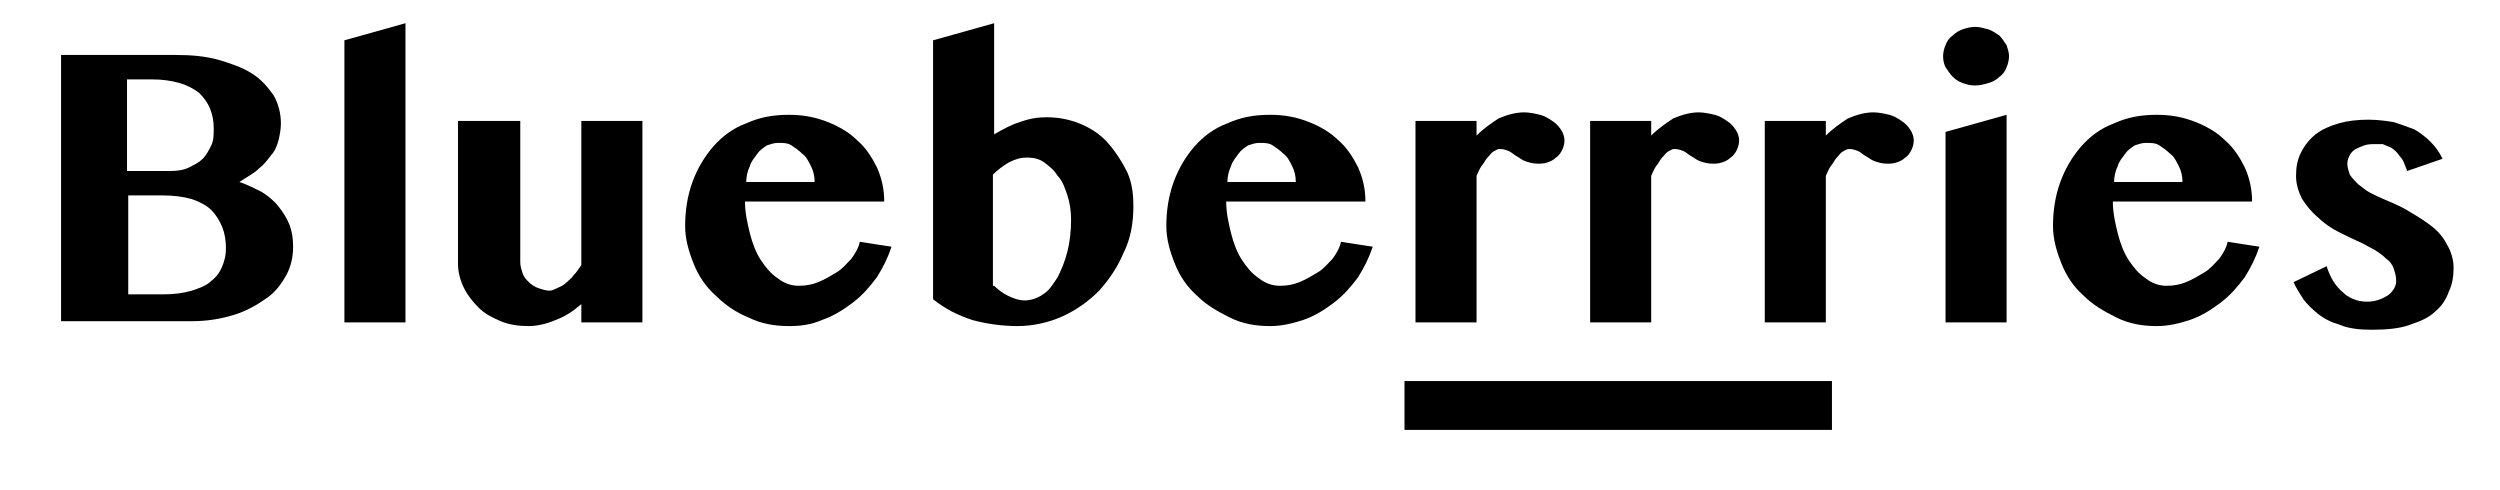
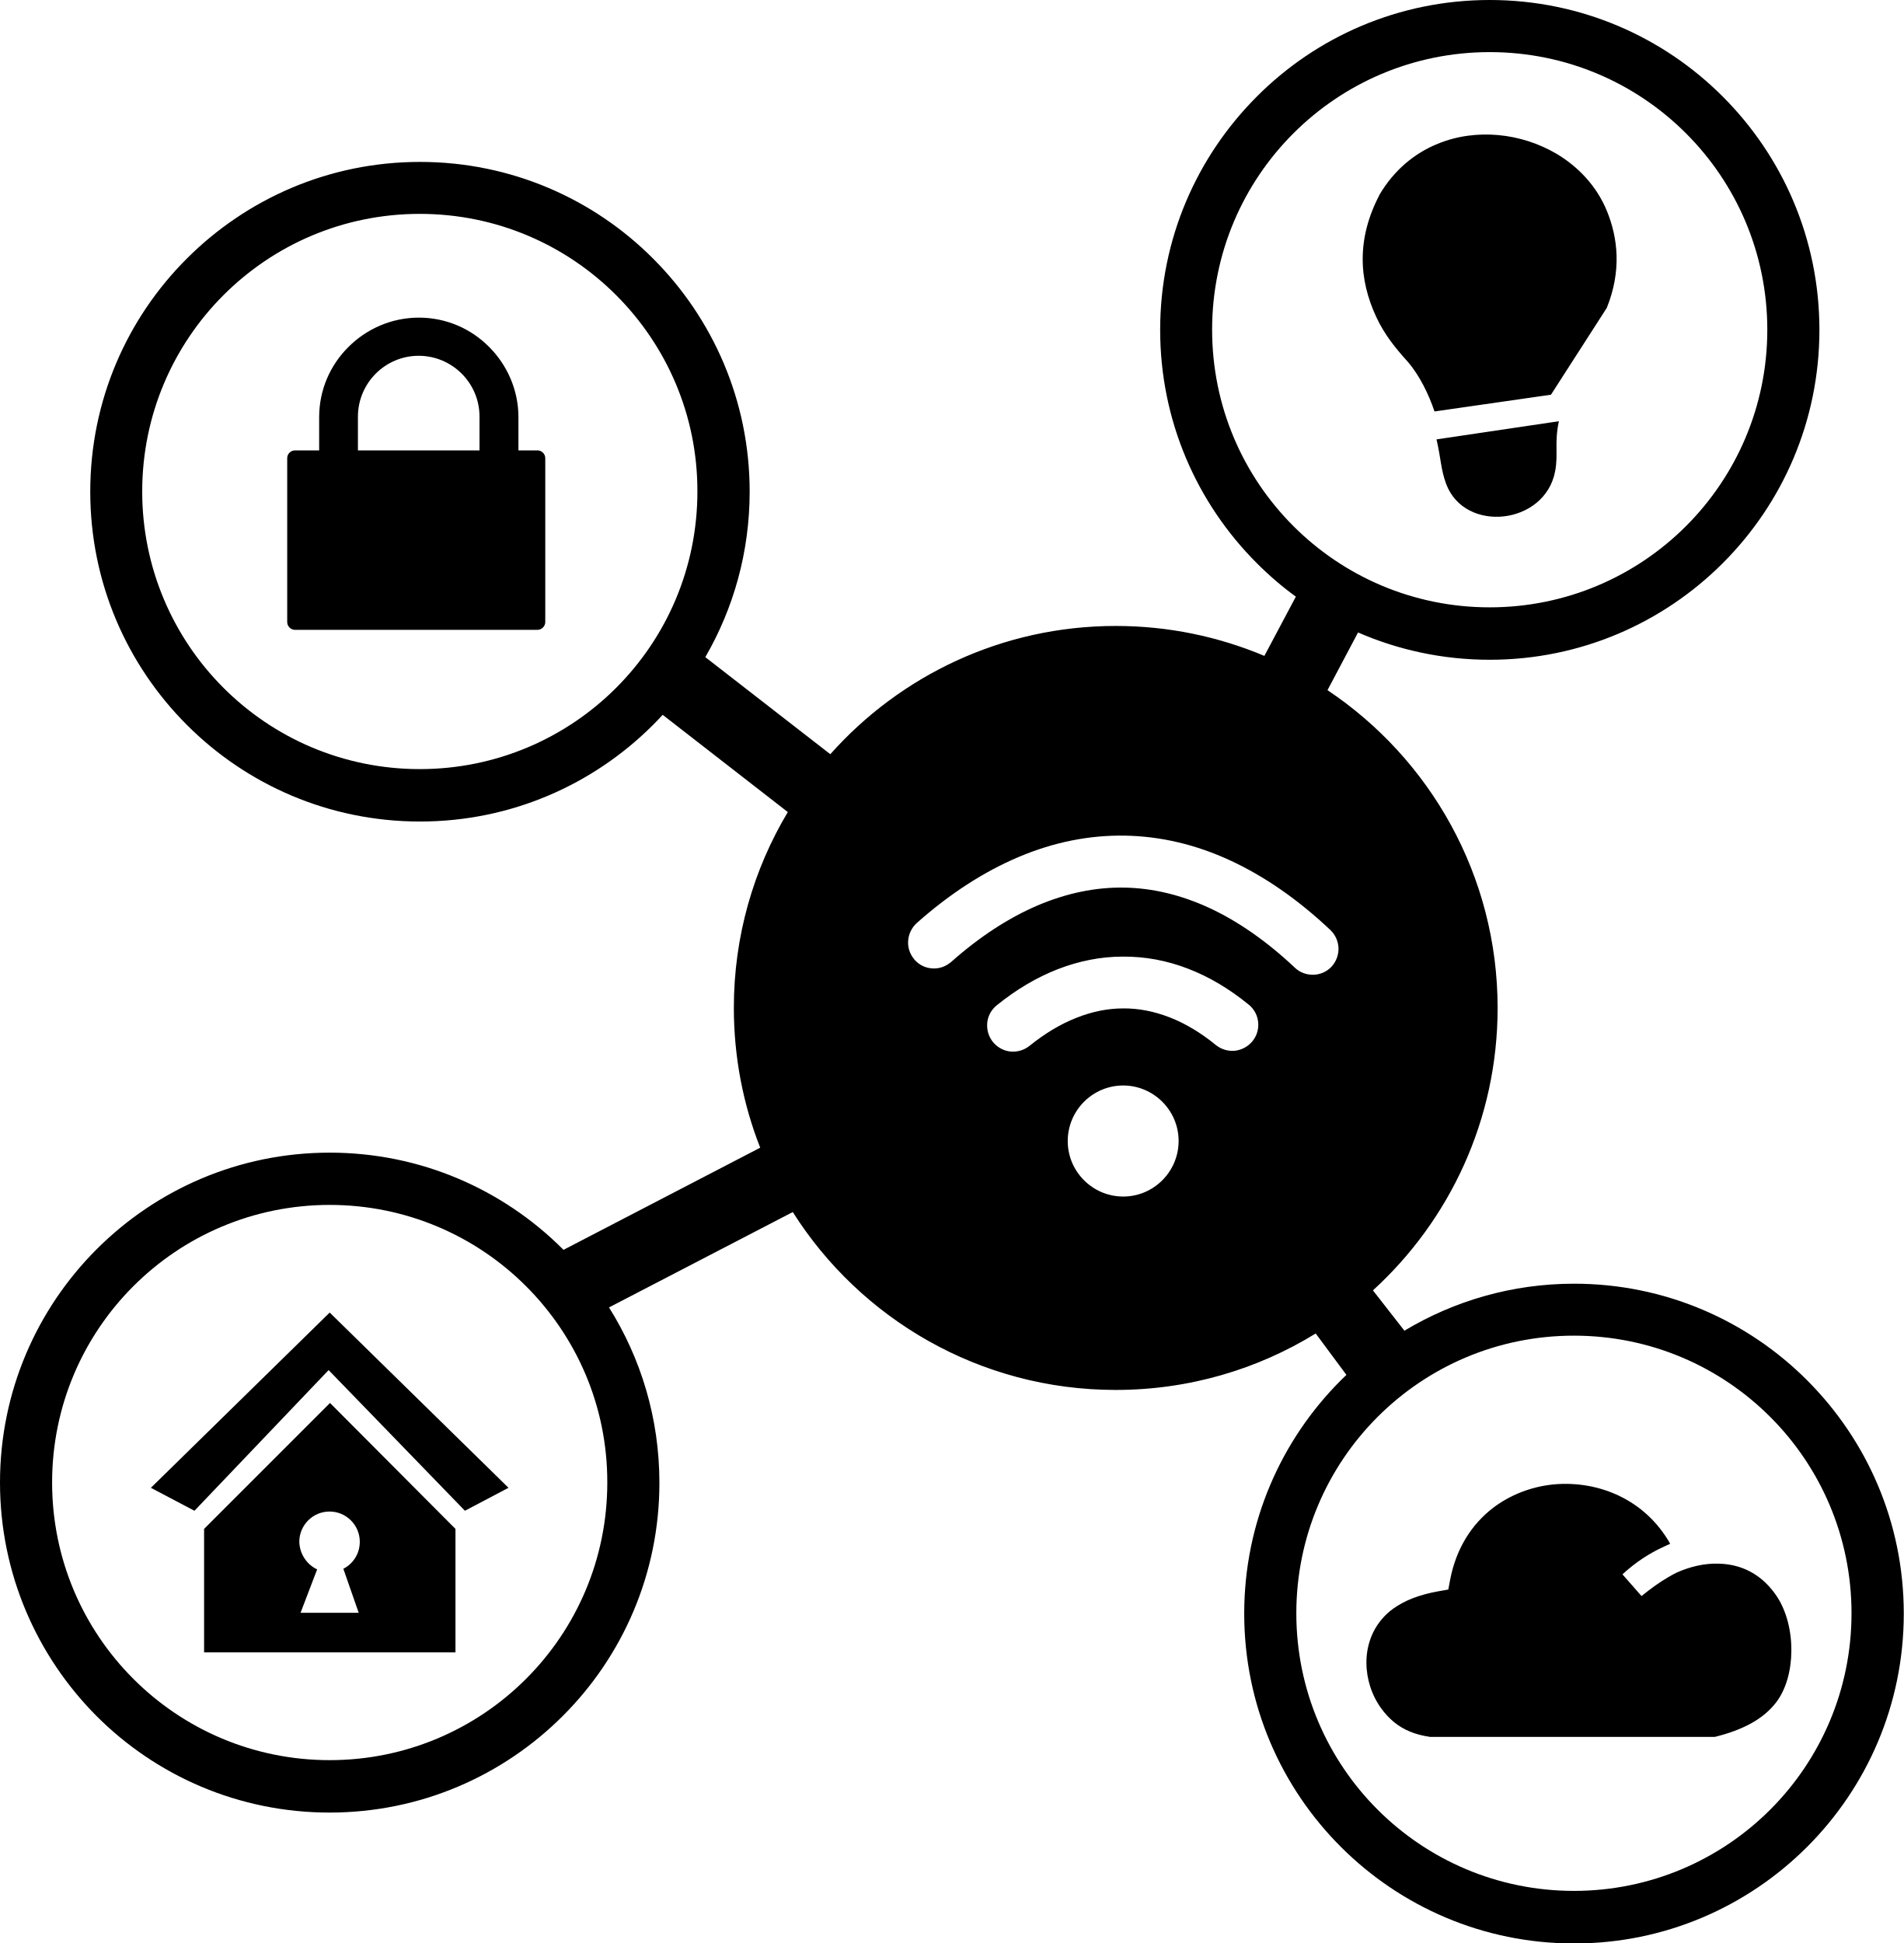
- <svg xmlns="http://www.w3.org/2000/svg" id="Слой_1" x="0px" y="0px" viewBox="0 0 204.7 40.1" style="enable-background:new 0 0 204.7 40.1;" xml:space="preserve">
-   <style type="text/css"> .st0{fill:none;stroke:#000000;stroke-width:4;stroke-miterlimit:10;} </style>
+ <svg xmlns="http://www.w3.org/2000/svg" version="1.1" id="Layer_1" x="0px" y="0px" viewBox="0 0 122.75 125.28" style="enable-background:new 0 0 122.75 125.28" xml:space="preserve">
+   <style type="text/css">
+ 	.st0{fill-rule:evenodd;clip-rule:evenodd;}
+ </style>
  <g>
-     <path d="M5,4.5h9.4c1.3,0,2.4,0.1,3.5,0.4c1,0.3,1.9,0.6,2.7,1.1c0.8,0.5,1.3,1.1,1.8,1.8c0.4,0.7,0.6,1.5,0.6,2.3 c0,0.5-0.1,1-0.2,1.4c-0.1,0.4-0.3,0.9-0.6,1.2c-0.3,0.4-0.6,0.8-1,1.1c-0.4,0.4-1,0.7-1.6,1.1c0.6,0.2,1.2,0.5,1.8,0.8 c0.5,0.3,1,0.7,1.4,1.2c0.4,0.5,0.7,1,0.9,1.5c0.2,0.5,0.3,1.1,0.3,1.8c0,0.9-0.2,1.7-0.6,2.4c-0.4,0.7-0.9,1.4-1.7,1.9 c-0.7,0.5-1.6,1-2.6,1.3c-1,0.3-2.1,0.5-3.4,0.5H5V4.5z M10.4,14h3.6c0.6,0,1.1-0.1,1.5-0.3c0.4-0.2,0.8-0.4,1.1-0.7 c0.3-0.3,0.5-0.7,0.7-1.1c0.2-0.4,0.2-0.9,0.2-1.4c0-0.6-0.1-1.1-0.3-1.6C17,8.4,16.7,8,16.3,7.6c-0.4-0.3-0.9-0.6-1.6-0.8 c-0.7-0.2-1.4-0.3-2.3-0.3h-2V14z M10.4,24.1h3c0.9,0,1.6-0.1,2.3-0.3c0.6-0.2,1.2-0.4,1.6-0.8c0.4-0.3,0.7-0.7,0.9-1.2 c0.2-0.5,0.3-0.9,0.3-1.5c0-0.6-0.1-1.2-0.3-1.7c-0.2-0.5-0.5-1-0.9-1.4c-0.4-0.4-1-0.7-1.6-0.9c-0.7-0.2-1.5-0.3-2.4-0.3h-2.8 V24.1z" />
-     <path d="M33.2,26.4h-5V3.3l5-1.4V26.4z" />
-     <path d="M42.6,9.9v11.6c0,0.3,0.1,0.6,0.2,0.9c0.1,0.3,0.3,0.5,0.5,0.7c0.2,0.2,0.5,0.4,0.8,0.5c0.3,0.1,0.6,0.2,0.9,0.2 c0.2,0,0.4-0.1,0.6-0.2c0.2-0.1,0.5-0.2,0.7-0.4c0.2-0.2,0.5-0.4,0.7-0.7c0.2-0.2,0.4-0.5,0.6-0.8V9.9h5v16.5h-5v-1.5 c-0.7,0.6-1.3,1-2.1,1.3c-0.7,0.3-1.5,0.5-2.2,0.5c-0.8,0-1.6-0.1-2.3-0.4c-0.7-0.3-1.3-0.6-1.8-1.1c-0.5-0.5-0.9-1-1.2-1.6 c-0.3-0.6-0.5-1.3-0.5-2V9.9H42.6z" />
-     <path d="M64.6,26.7c-1.2,0-2.3-0.2-3.3-0.7c-1-0.4-1.9-1-2.7-1.8c-0.8-0.7-1.4-1.6-1.8-2.6c-0.4-1-0.7-2-0.7-3.1 c0-1.3,0.2-2.5,0.6-3.6c0.4-1.1,1-2.1,1.7-2.9c0.7-0.8,1.6-1.5,2.7-1.9c1.1-0.5,2.2-0.7,3.5-0.7c1.2,0,2.2,0.2,3.2,0.6 c1,0.4,1.8,0.9,2.4,1.5c0.7,0.6,1.2,1.4,1.6,2.2c0.4,0.9,0.6,1.8,0.6,2.8H61c0,0.9,0.2,1.8,0.4,2.6c0.2,0.8,0.5,1.6,0.9,2.2 c0.4,0.6,0.8,1.1,1.4,1.5c0.5,0.4,1.1,0.6,1.7,0.6c0.6,0,1.1-0.1,1.6-0.3c0.5-0.2,1-0.5,1.5-0.8c0.5-0.3,0.8-0.7,1.2-1.1 c0.3-0.4,0.6-0.9,0.7-1.4l2.6,0.4c-0.3,0.9-0.7,1.7-1.2,2.5c-0.6,0.8-1.2,1.5-2,2.1c-0.8,0.6-1.6,1.1-2.5,1.4 C66.4,26.6,65.5,26.7,64.6,26.7z M66.7,14.9c0-0.5-0.1-0.9-0.3-1.3c-0.2-0.4-0.4-0.8-0.7-1c-0.3-0.3-0.6-0.5-0.9-0.7 c-0.3-0.2-0.7-0.2-1.1-0.2c-0.3,0-0.6,0.1-0.9,0.2c-0.3,0.2-0.6,0.4-0.8,0.7c-0.2,0.3-0.5,0.6-0.6,1c-0.2,0.4-0.3,0.9-0.3,1.3H66.7 z" />
-     <path d="M76.4,3.3l5-1.4V11c0.7-0.4,1.4-0.8,2.1-1c0.8-0.3,1.5-0.4,2.2-0.4c1,0,2,0.2,2.9,0.6s1.6,0.9,2.2,1.6 c0.6,0.7,1.1,1.5,1.5,2.3c0.4,0.9,0.5,1.8,0.5,2.8c0,1.3-0.2,2.6-0.8,3.8c-0.5,1.2-1.2,2.2-2,3.1c-0.9,0.9-1.9,1.6-3,2.1 s-2.4,0.8-3.7,0.8s-2.6-0.2-3.7-0.5c-1.2-0.4-2.2-0.9-3.2-1.7V3.3z M81.4,23.4c0.3,0.3,0.7,0.6,1.1,0.8c0.4,0.2,0.9,0.4,1.4,0.4 s1.1-0.2,1.5-0.5c0.5-0.3,0.8-0.8,1.2-1.4c0.3-0.6,0.6-1.3,0.8-2.1c0.2-0.8,0.3-1.7,0.3-2.6c0-0.7-0.1-1.4-0.3-2 c-0.2-0.6-0.4-1.2-0.8-1.6c-0.3-0.5-0.7-0.8-1.1-1.1c-0.4-0.3-0.9-0.4-1.4-0.4c-0.5,0-0.9,0.1-1.5,0.4c-0.5,0.3-0.9,0.6-1.3,1V23.4 z" />
-     <path d="M104,26.7c-1.2,0-2.3-0.2-3.3-0.7s-1.9-1-2.7-1.8c-0.8-0.7-1.4-1.6-1.8-2.6c-0.4-1-0.7-2-0.7-3.1c0-1.3,0.2-2.5,0.6-3.6 c0.4-1.1,1-2.1,1.7-2.9c0.7-0.8,1.6-1.5,2.7-1.9c1.1-0.5,2.2-0.7,3.5-0.7c1.2,0,2.2,0.2,3.2,0.6c1,0.4,1.8,0.9,2.4,1.5 c0.7,0.6,1.2,1.4,1.6,2.2c0.4,0.9,0.6,1.8,0.6,2.8h-11.4c0,0.9,0.2,1.8,0.4,2.6c0.2,0.8,0.5,1.6,0.9,2.2c0.4,0.6,0.8,1.1,1.4,1.5 c0.5,0.4,1.1,0.6,1.7,0.6c0.6,0,1.1-0.1,1.6-0.3c0.5-0.2,1-0.5,1.5-0.8c0.5-0.3,0.8-0.7,1.2-1.1c0.3-0.4,0.6-0.9,0.7-1.4l2.6,0.4 c-0.3,0.9-0.7,1.7-1.2,2.5c-0.6,0.8-1.2,1.5-2,2.1c-0.8,0.6-1.6,1.1-2.5,1.4S104.9,26.7,104,26.7z M106.1,14.9 c0-0.5-0.1-0.9-0.3-1.3c-0.2-0.4-0.4-0.8-0.7-1c-0.3-0.3-0.6-0.5-0.9-0.7c-0.3-0.2-0.7-0.2-1.1-0.2c-0.3,0-0.6,0.1-0.9,0.2 c-0.3,0.2-0.6,0.4-0.8,0.7c-0.2,0.3-0.5,0.6-0.6,1c-0.2,0.4-0.3,0.9-0.3,1.3H106.1z" />
-     <path d="M120.9,26.4h-5V9.9h5v1.2c0.6-0.6,1.2-1,1.8-1.4c0.7-0.3,1.4-0.5,2.1-0.5c0.4,0,0.9,0.1,1.3,0.2c0.4,0.1,0.7,0.3,1,0.5 c0.3,0.2,0.5,0.4,0.7,0.7c0.2,0.3,0.3,0.6,0.3,0.9c0,0.3-0.1,0.6-0.2,0.8c-0.1,0.2-0.3,0.5-0.5,0.6c-0.2,0.2-0.4,0.3-0.7,0.4 c-0.3,0.1-0.5,0.1-0.8,0.1c-0.4,0-0.7-0.1-1-0.2c-0.3-0.1-0.5-0.3-0.7-0.4c-0.2-0.1-0.4-0.3-0.6-0.4c-0.2-0.1-0.5-0.2-0.8-0.2 c-0.2,0-0.3,0.1-0.5,0.2c-0.2,0.1-0.3,0.3-0.5,0.5c-0.2,0.2-0.3,0.5-0.5,0.7c-0.2,0.3-0.3,0.6-0.4,0.8V26.4z" />
-     <path d="M135.2,26.4h-5V9.9h5v1.2c0.6-0.6,1.2-1,1.8-1.4c0.7-0.3,1.4-0.5,2.1-0.5c0.4,0,0.9,0.1,1.3,0.2c0.4,0.1,0.7,0.3,1,0.5 c0.3,0.2,0.5,0.4,0.7,0.7c0.2,0.3,0.3,0.6,0.3,0.9c0,0.3-0.1,0.6-0.2,0.8c-0.1,0.2-0.3,0.5-0.5,0.6c-0.2,0.2-0.4,0.3-0.7,0.4 c-0.3,0.1-0.5,0.1-0.8,0.1c-0.4,0-0.7-0.1-1-0.2c-0.3-0.1-0.5-0.3-0.7-0.4c-0.2-0.1-0.4-0.3-0.6-0.4c-0.2-0.1-0.5-0.2-0.8-0.2 c-0.2,0-0.3,0.1-0.5,0.2c-0.2,0.1-0.3,0.3-0.5,0.5c-0.2,0.2-0.3,0.5-0.5,0.7c-0.2,0.3-0.3,0.6-0.4,0.8V26.4z" />
-     <path d="M149.5,26.4h-5V9.9h5v1.2c0.6-0.6,1.2-1,1.8-1.4c0.7-0.3,1.4-0.5,2.1-0.5c0.4,0,0.9,0.1,1.3,0.2c0.4,0.1,0.7,0.3,1,0.5 c0.3,0.2,0.5,0.4,0.7,0.7c0.2,0.3,0.3,0.6,0.3,0.9c0,0.3-0.1,0.6-0.2,0.8c-0.1,0.2-0.3,0.5-0.5,0.6c-0.2,0.2-0.4,0.3-0.7,0.4 c-0.3,0.1-0.5,0.1-0.8,0.1c-0.4,0-0.7-0.1-1-0.2c-0.3-0.1-0.5-0.3-0.7-0.4c-0.2-0.1-0.4-0.3-0.6-0.4c-0.2-0.1-0.5-0.2-0.8-0.2 c-0.2,0-0.3,0.1-0.5,0.2c-0.2,0.1-0.3,0.3-0.5,0.5c-0.2,0.2-0.3,0.5-0.5,0.7c-0.2,0.3-0.3,0.6-0.4,0.8V26.4z" />
-     <path d="M159.1,4.6c0-0.3,0.1-0.7,0.2-0.9c0.1-0.3,0.3-0.6,0.6-0.8c0.2-0.2,0.5-0.4,0.8-0.5c0.3-0.1,0.7-0.2,1-0.2 c0.4,0,0.7,0.1,1.1,0.2c0.3,0.1,0.6,0.3,0.9,0.5c0.2,0.2,0.4,0.5,0.6,0.8c0.1,0.3,0.2,0.6,0.2,0.9c0,0.3-0.1,0.7-0.2,0.9 c-0.1,0.3-0.3,0.6-0.6,0.8c-0.2,0.2-0.5,0.4-0.9,0.5c-0.3,0.1-0.7,0.2-1.1,0.2c-0.4,0-0.7-0.1-1-0.2c-0.3-0.1-0.6-0.3-0.8-0.5 c-0.2-0.2-0.4-0.5-0.6-0.8C159.2,5.3,159.1,5,159.1,4.6z M159.3,10.8l5-1.4v17h-5V10.8z" />
-     <path d="M176.6,26.7c-1.2,0-2.3-0.2-3.3-0.7s-1.9-1-2.7-1.8c-0.8-0.7-1.4-1.6-1.8-2.6c-0.4-1-0.7-2-0.7-3.1c0-1.3,0.2-2.5,0.6-3.6 c0.4-1.1,1-2.1,1.7-2.9c0.7-0.8,1.6-1.5,2.7-1.9c1.1-0.5,2.2-0.7,3.5-0.7c1.2,0,2.2,0.2,3.2,0.6c1,0.4,1.8,0.9,2.4,1.5 c0.7,0.6,1.2,1.4,1.6,2.2c0.4,0.9,0.6,1.8,0.6,2.8H173c0,0.9,0.2,1.8,0.4,2.6c0.2,0.8,0.5,1.6,0.9,2.2c0.4,0.6,0.8,1.1,1.4,1.5 c0.5,0.4,1.1,0.6,1.7,0.6c0.6,0,1.1-0.1,1.6-0.3c0.5-0.2,1-0.5,1.5-0.8c0.5-0.3,0.8-0.7,1.2-1.1c0.3-0.4,0.6-0.9,0.7-1.4l2.6,0.4 c-0.3,0.9-0.7,1.7-1.2,2.5c-0.6,0.8-1.2,1.5-2,2.1c-0.8,0.6-1.6,1.1-2.5,1.4S177.5,26.7,176.6,26.7z M178.7,14.9 c0-0.5-0.1-0.9-0.3-1.3c-0.2-0.4-0.4-0.8-0.7-1c-0.3-0.3-0.6-0.5-0.9-0.7c-0.3-0.2-0.7-0.2-1.1-0.2c-0.3,0-0.6,0.1-0.9,0.2 c-0.3,0.2-0.6,0.4-0.8,0.7c-0.2,0.3-0.5,0.6-0.6,1c-0.2,0.4-0.3,0.9-0.3,1.3H178.7z" />
-     <path d="M190.5,21.8c0.3,0.9,0.7,1.6,1.3,2.1c0.5,0.5,1.2,0.8,2,0.8c0.7,0,1.2-0.2,1.7-0.5c0.4-0.3,0.7-0.7,0.7-1.2 c0-0.4-0.1-0.7-0.2-1c-0.1-0.3-0.3-0.6-0.6-0.8c-0.3-0.3-0.6-0.5-0.9-0.7c-0.4-0.2-0.7-0.4-1.1-0.6c-0.7-0.3-1.3-0.6-1.9-0.9 c-0.6-0.3-1.2-0.7-1.7-1.2c-0.5-0.4-0.9-0.9-1.3-1.5c-0.3-0.6-0.5-1.2-0.5-1.9c0-0.7,0.1-1.3,0.4-1.9s0.7-1.1,1.2-1.5 c0.5-0.4,1.2-0.7,1.9-0.9c0.7-0.2,1.5-0.3,2.4-0.3c0.8,0,1.5,0.1,2.1,0.2c0.6,0.2,1.2,0.4,1.7,0.6c0.5,0.3,0.9,0.6,1.3,1 s0.7,0.8,1,1.4l-2.9,1c-0.2-0.5-0.3-0.9-0.6-1.2c-0.2-0.3-0.4-0.5-0.7-0.7c-0.2-0.1-0.5-0.2-0.7-0.3c-0.2,0-0.4,0-0.6,0 c-0.3,0-0.6,0-0.9,0.1c-0.3,0.1-0.5,0.2-0.7,0.3c-0.2,0.1-0.4,0.3-0.5,0.5c-0.1,0.2-0.2,0.4-0.2,0.7c0,0.3,0.1,0.6,0.2,0.9 c0.2,0.3,0.4,0.5,0.7,0.8c0.3,0.2,0.6,0.5,1,0.7c0.4,0.2,0.8,0.4,1.3,0.6c0.7,0.3,1.4,0.6,2,1c0.7,0.4,1.3,0.8,1.8,1.2 c0.5,0.4,0.9,0.9,1.2,1.5c0.3,0.5,0.5,1.2,0.5,1.8c0,0.7-0.1,1.4-0.4,2c-0.2,0.6-0.6,1.2-1.1,1.6c-0.5,0.5-1.2,0.8-2.1,1.1 c-0.8,0.3-1.9,0.4-3.1,0.4c-1,0-1.9-0.1-2.6-0.4c-0.7-0.2-1.3-0.5-1.8-0.9c-0.5-0.4-0.9-0.8-1.2-1.2c-0.3-0.5-0.6-0.9-0.8-1.4 L190.5,21.8z" />
-   </g>
-   <g>
-     <rect x="115" y="31.2" width="35" height="4" />
+     <path class="st0" d="M111.09,6.23c3.85,3.85,6.23,9.16,6.23,15.04s-2.38,11.19-6.23,15.04c-3.85,3.85-9.16,6.23-15.03,6.23 c-3.02,0-5.89-0.63-8.49-1.76l-1.97,3.72c6.61,4.42,10.97,11.95,10.97,20.49c0,7.21-3.1,13.7-8.04,18.21l2.03,2.6 c3.2-1.92,6.94-3.03,10.94-3.03c5.87,0,11.19,2.38,15.03,6.23c3.85,3.85,6.23,9.16,6.23,15.04s-2.38,11.19-6.23,15.04 c-3.85,3.85-9.16,6.23-15.03,6.23s-11.19-2.38-15.04-6.23s-6.23-9.16-6.23-15.04s2.38-11.19,6.23-15.04 c0.12-0.12,0.24-0.23,0.36-0.35l-1.98-2.67c-3.75,2.31-8.17,3.64-12.9,3.64c-8.76,0-16.46-4.58-20.82-11.47l-11.85,6.15 c2.06,3.28,3.25,7.15,3.25,11.31c0,5.87-2.38,11.19-6.23,15.03c-3.85,3.85-9.16,6.23-15.04,6.23c-5.87,0-11.19-2.38-15.03-6.23 C2.38,106.78,0,101.46,0,95.59S2.38,84.4,6.23,80.55s9.16-6.23,15.03-6.23s11.19,2.38,15.04,6.23l0.03,0.04l12.69-6.59 c-1.1-2.79-1.7-5.84-1.7-9.02c0-4.61,1.27-8.93,3.48-12.62l-8.07-6.27c-0.2,0.22-0.41,0.44-0.62,0.65 c-3.85,3.85-9.16,6.23-15.03,6.23s-11.19-2.38-15.03-6.23c-3.85-3.85-6.23-9.16-6.23-15.04s2.38-11.19,6.23-15.03 c3.85-3.85,9.16-6.23,15.03-6.23s11.19,2.38,15.03,6.23c3.85,3.85,6.23,9.16,6.23,15.03c0,3.89-1.04,7.53-2.86,10.67l8.06,6.26 c4.51-5.07,11.08-8.27,18.41-8.27c3.4,0,6.63,0.69,9.58,1.93l2.03-3.82c-0.9-0.65-1.74-1.38-2.52-2.16 c-3.85-3.85-6.23-9.16-6.23-15.04s2.38-11.19,6.23-15.04C84.87,2.38,90.19,0,96.06,0S107.25,2.38,111.09,6.23L111.09,6.23z M74.95,71.04c0.65,0.65,1.05,1.54,1.05,2.53c0,0.98-0.4,1.88-1.05,2.53c-0.65,0.65-1.54,1.05-2.52,1.05 c-0.99,0-1.88-0.4-2.53-1.05c-0.65-0.65-1.05-1.54-1.05-2.53c0-0.98,0.4-1.88,1.05-2.53c0.65-0.65,1.54-1.05,2.53-1.05 C73.4,69.99,74.3,70.39,74.95,71.04L74.95,71.04z M79.33,55.48c2.18,1.01,4.34,2.49,6.45,4.48c0.34,0.32,0.51,0.74,0.53,1.17 c0.01,0.43-0.14,0.86-0.45,1.2l-0.04,0.04c-0.31,0.31-0.72,0.47-1.13,0.48c-0.43,0.01-0.86-0.14-1.19-0.45l-0.03-0.03 c-1.8-1.69-3.63-2.96-5.45-3.81c-1.85-0.86-3.7-1.3-5.53-1.33c-1.86-0.03-3.72,0.36-5.58,1.15c-1.87,0.8-3.73,2.01-5.55,3.62 c-0.03,0.03-0.06,0.06-0.1,0.08c-0.34,0.27-0.75,0.39-1.14,0.36c-0.41-0.02-0.82-0.2-1.12-0.53c-0.03-0.03-0.06-0.06-0.08-0.1 c-0.27-0.33-0.39-0.75-0.36-1.15c0.03-0.43,0.22-0.84,0.56-1.15c2.13-1.89,4.33-3.31,6.58-4.26c2.25-0.95,4.54-1.41,6.85-1.37 C74.81,53.92,77.08,54.44,79.33,55.48L79.33,55.48z M76.61,62.46c1.33,0.51,2.64,1.28,3.9,2.31l0.04,0.03 c0.34,0.29,0.54,0.69,0.58,1.11c0.04,0.41-0.07,0.85-0.35,1.2l-0.04,0.05c-0.29,0.34-0.69,0.54-1.11,0.59 c-0.42,0.04-0.87-0.08-1.23-0.37c-0.98-0.8-1.97-1.39-2.97-1.78c-1-0.39-2.01-0.59-3.01-0.58c-1,0-2.02,0.21-3.02,0.61 c-1.02,0.4-2.03,1.01-3.01,1.8c-0.36,0.29-0.8,0.41-1.23,0.37c-0.42-0.04-0.83-0.25-1.13-0.61c-0.29-0.36-0.41-0.8-0.37-1.23 l0-0.03c0.05-0.42,0.25-0.81,0.6-1.1c1.27-1.03,2.59-1.81,3.95-2.34c1.37-0.53,2.77-0.81,4.19-0.81 C73.84,61.67,75.24,61.93,76.61,62.46L76.61,62.46z M74.95,76.09L74.95,76.09L74.95,76.09z M19.03,29.04h1.55V26.9 c0-1.77,0.72-3.37,1.89-4.53l0,0c1.16-1.16,2.77-1.89,4.54-1.89c1.77,0,3.37,0.72,4.53,1.89l0,0c1.16,1.16,1.89,2.77,1.89,4.53 v2.14h1.23c0.27,0,0.5,0.23,0.5,0.5v10.57c0,0.27-0.23,0.5-0.5,0.5H19.02c-0.27,0-0.5-0.23-0.5-0.5V29.54 C18.52,29.26,18.75,29.04,19.03,29.04L19.03,29.04L19.03,29.04L19.03,29.04z M23.07,29.04h7.85v-2.18c0-1.08-0.44-2.06-1.15-2.77 l0,0c-0.71-0.71-1.7-1.15-2.77-1.15c-1.08,0-2.06,0.44-2.77,1.15c-0.71,0.71-1.15,1.7-1.15,2.77V29.04L23.07,29.04L23.07,29.04 L23.07,29.04z M21.26,84.63L9.73,95.93l2.81,1.48l8.65-9.07l8.79,9.07l2.81-1.48L21.26,84.63L21.26,84.63L21.26,84.63z M13.16,98.58L13.16,98.58l8.12-8.12l8.09,8.12l0,0v7.96h-5.91h-4.44h-5.86V98.58L13.16,98.58L13.16,98.58z M20.45,101.19 l-1.07,2.8h3.75l-0.99-2.84c0.63-0.32,1.06-0.97,1.06-1.74c0-1.08-0.88-1.95-1.95-1.95c-1.08,0-1.95,0.88-1.95,1.95 C19.32,100.2,19.79,100.88,20.45,101.19L20.45,101.19L20.45,101.19L20.45,101.19z M108.13,101.39c-0.19,0.09-0.38,0.2-0.57,0.31 c-0.57,0.33-1.13,0.74-1.71,1.21l-1.23-1.4c0.42-0.39,0.88-0.75,1.37-1.07c0.39-0.25,0.79-0.48,1.21-0.67 c0.17-0.08,0.33-0.16,0.5-0.23c-0.81-1.43-1.97-2.46-3.29-3.09c-1.31-0.63-2.79-0.87-4.22-0.74c-1.42,0.14-2.81,0.66-3.96,1.55 c-1.32,1.03-2.33,2.56-2.72,4.59l-0.12,0.64l-0.63,0.11c-0.62,0.11-1.17,0.26-1.66,0.45c-0.47,0.18-0.89,0.41-1.26,0.67 c-0.29,0.21-0.55,0.45-0.76,0.71c-0.67,0.8-0.98,1.8-0.97,2.81c0.01,1.03,0.34,2.07,0.96,2.92c0.23,0.32,0.5,0.61,0.8,0.86 c0.31,0.26,0.66,0.47,1.05,0.63c0.39,0.16,0.81,0.27,1.29,0.34h18.37c0.9-0.22,1.68-0.51,2.35-0.88c0.67-0.37,1.21-0.83,1.62-1.37 c0.63-0.84,0.95-2.04,0.96-3.26c0.02-1.28-0.3-2.57-0.91-3.51c-0.17-0.27-0.37-0.51-0.57-0.73c-0.92-0.99-2.08-1.41-3.28-1.42 C109.89,100.8,108.99,101.01,108.13,101.39L108.13,101.39L108.13,101.39L108.13,101.39z M88.75,20.45 c-0.57-1.22-0.89-2.49-0.88-3.8c0.01-1.31,0.34-2.66,1.07-4.06c0-0.01,0.01-0.02,0.01-0.03l0,0c0.95-1.61,2.28-2.69,3.76-3.29 c1.24-0.51,2.59-0.68,3.91-0.56c1.32,0.12,2.61,0.54,3.74,1.2c1.43,0.85,2.61,2.11,3.26,3.7c0.35,0.86,0.59,1.82,0.62,2.87 c0.03,1.05-0.15,2.18-0.63,3.37l-3.6,5.6l-7.51,1.08c-0.37-1.1-0.96-2.32-1.72-3.2C89.96,22.42,89.28,21.58,88.75,20.45 L88.75,20.45z M93.25,31.2c-0.35-0.96-0.32-1.56-0.62-2.87l7.89-1.17c-0.3,1.4-0.03,2.12-0.24,3.22 C99.63,33.85,94.45,34.41,93.25,31.2L93.25,31.2z M114.15,91.36c-3.24-3.24-7.71-5.24-12.66-5.24s-9.42,2-12.66,5.24 s-5.24,7.72-5.24,12.66s2,9.42,5.24,12.66s7.72,5.24,12.66,5.24s9.42-2,12.66-5.24c3.24-3.24,5.24-7.72,5.24-12.66 S117.39,94.6,114.15,91.36L114.15,91.36z M108.72,8.6c-3.24-3.24-7.71-5.24-12.66-5.24c-4.94,0-9.42,2-12.66,5.24 c-3.24,3.24-5.24,7.71-5.24,12.66s2,9.42,5.24,12.66c3.24,3.24,7.71,5.24,12.66,5.24c4.94,0,9.42-2,12.66-5.24 c3.24-3.24,5.24-7.72,5.24-12.66S111.96,11.84,108.72,8.6L108.72,8.6z M39.73,19.03c-3.24-3.24-7.71-5.24-12.66-5.24 s-9.42,2-12.66,5.24c-3.24,3.24-5.24,7.72-5.24,12.66c0,4.94,2,9.42,5.24,12.66c3.24,3.24,7.71,5.24,12.66,5.24 c4.94,0,9.42-2,12.66-5.24c3.24-3.24,5.24-7.71,5.24-12.66C44.98,26.75,42.97,22.27,39.73,19.03L39.73,19.03z M33.92,82.93 c-3.24-3.24-7.72-5.24-12.66-5.24c-4.94,0-9.42,2-12.66,5.24s-5.24,7.71-5.24,12.66c0,4.94,2,9.42,5.24,12.66 c3.24,3.24,7.71,5.24,12.66,5.24c4.94,0,9.42-2,12.66-5.24c3.24-3.24,5.24-7.71,5.24-12.66C39.17,90.64,37.16,86.17,33.92,82.93 L33.92,82.93z" />
  </g>
</svg>
